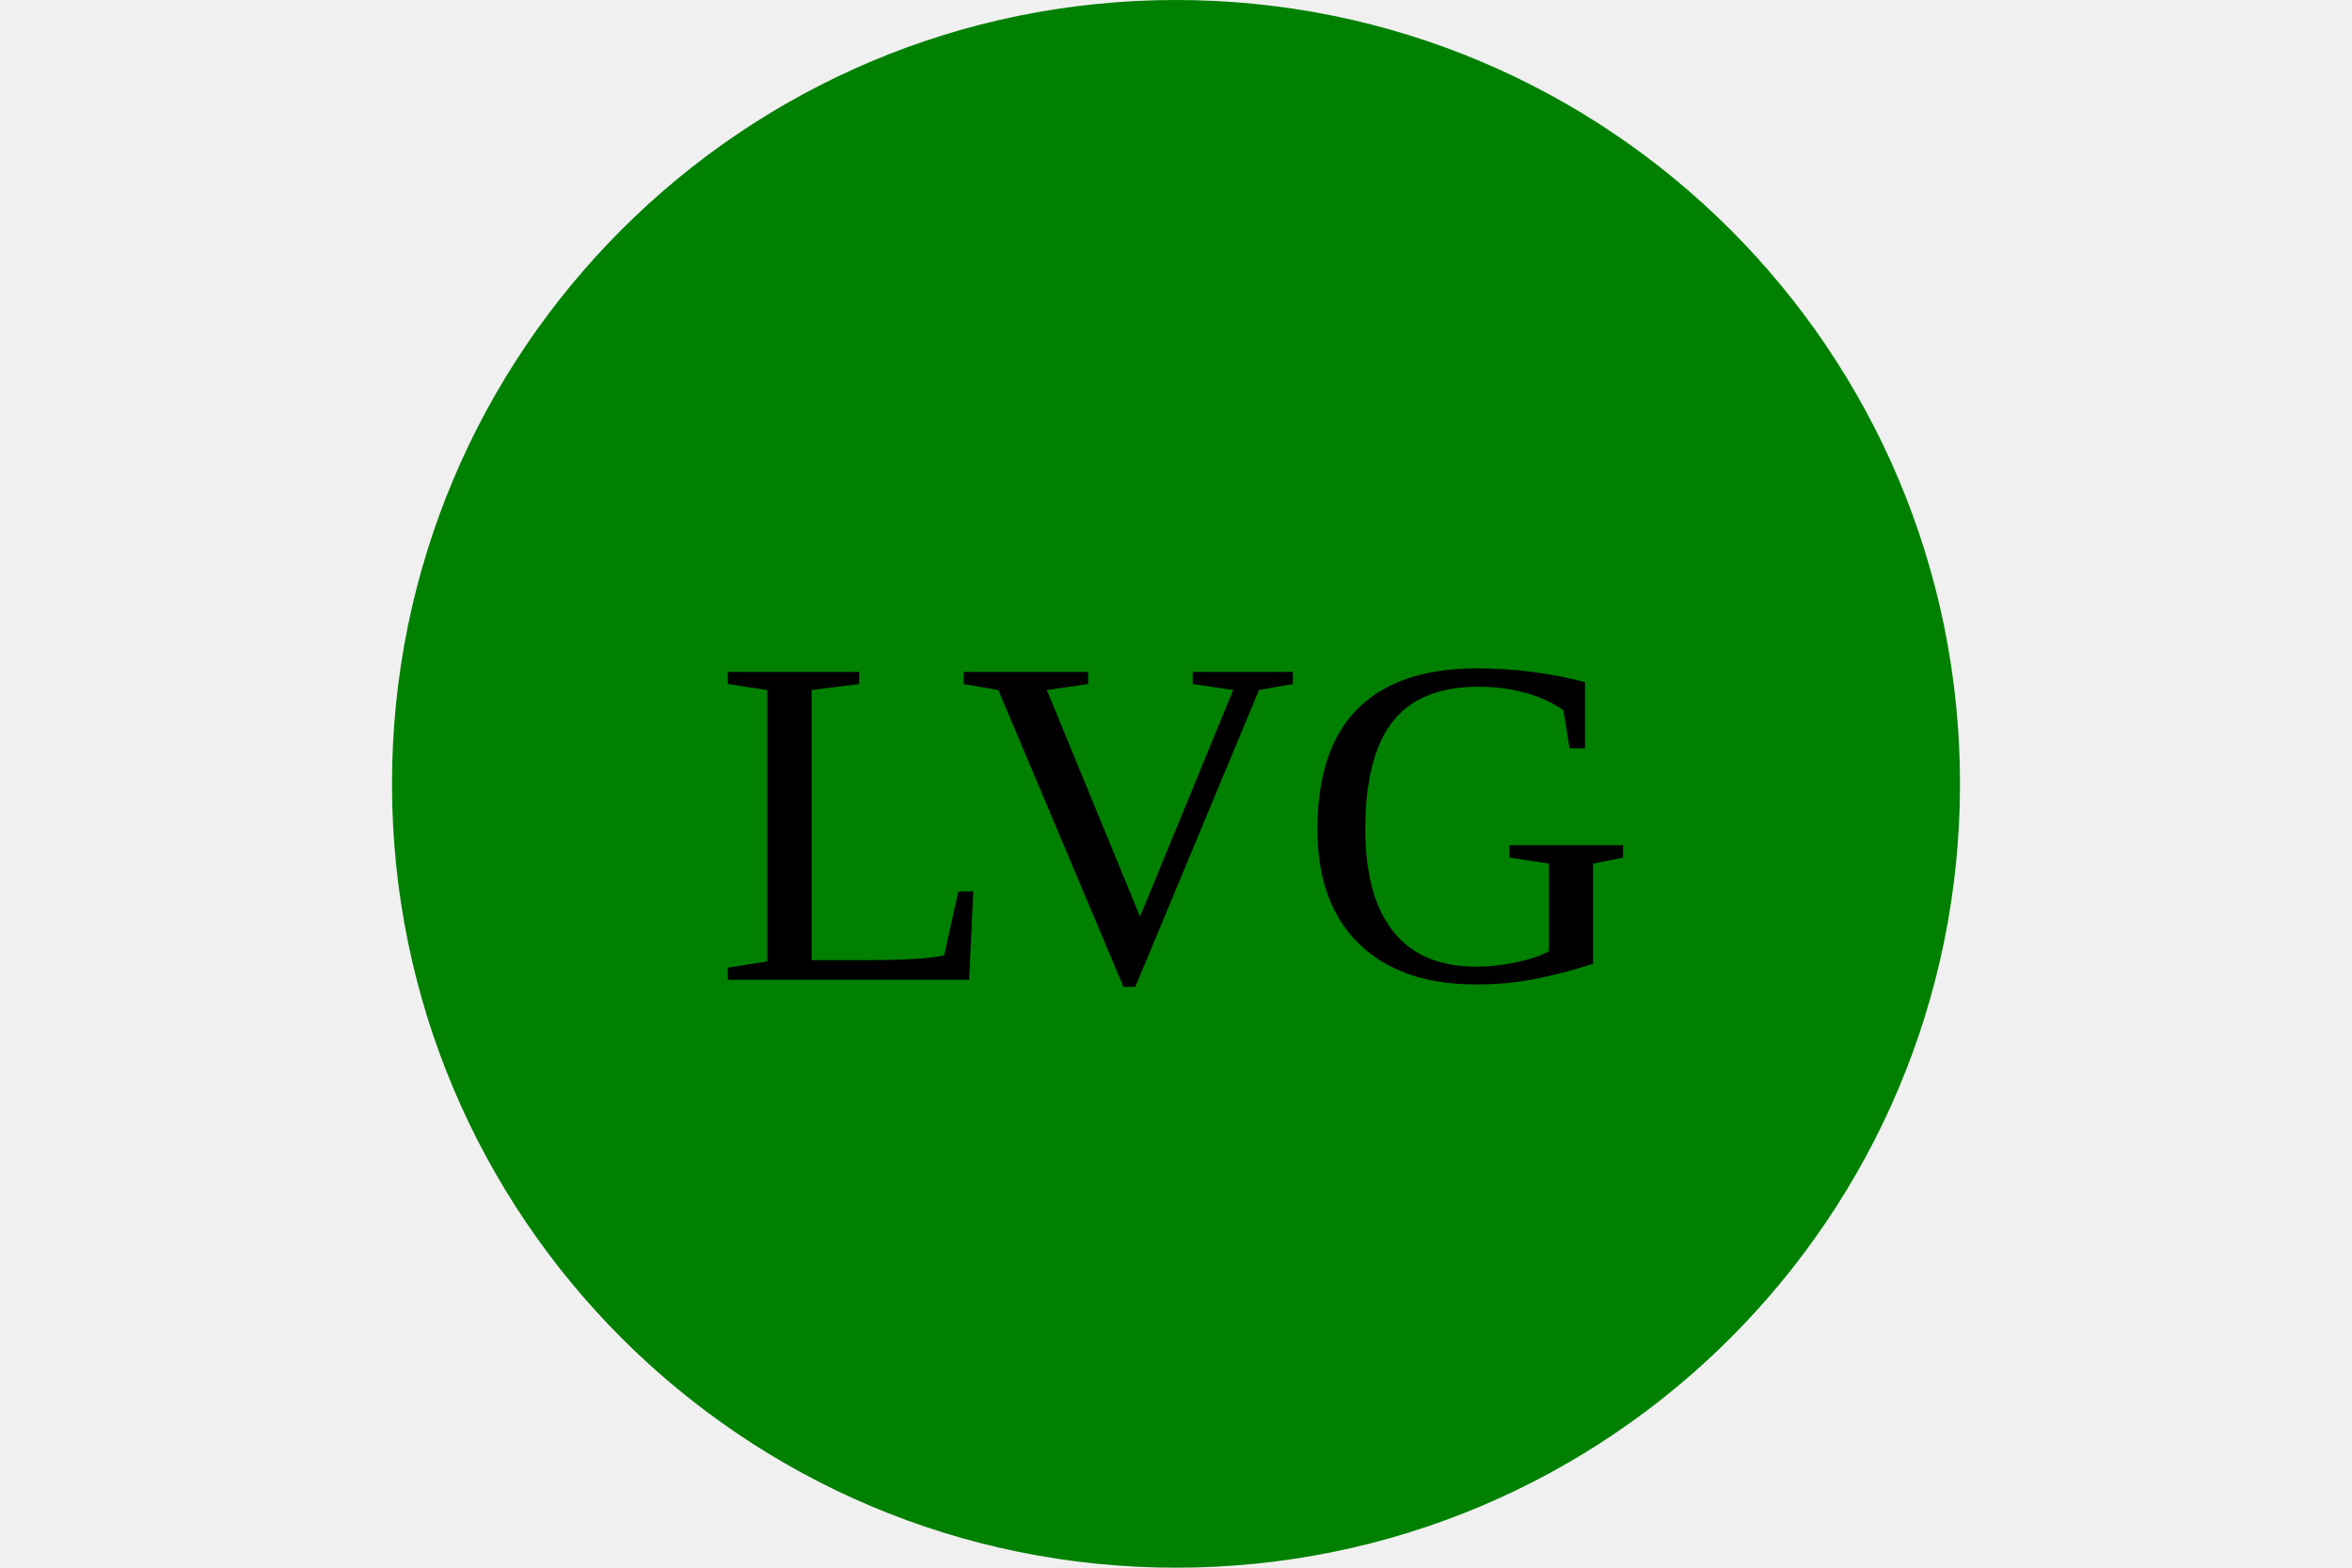
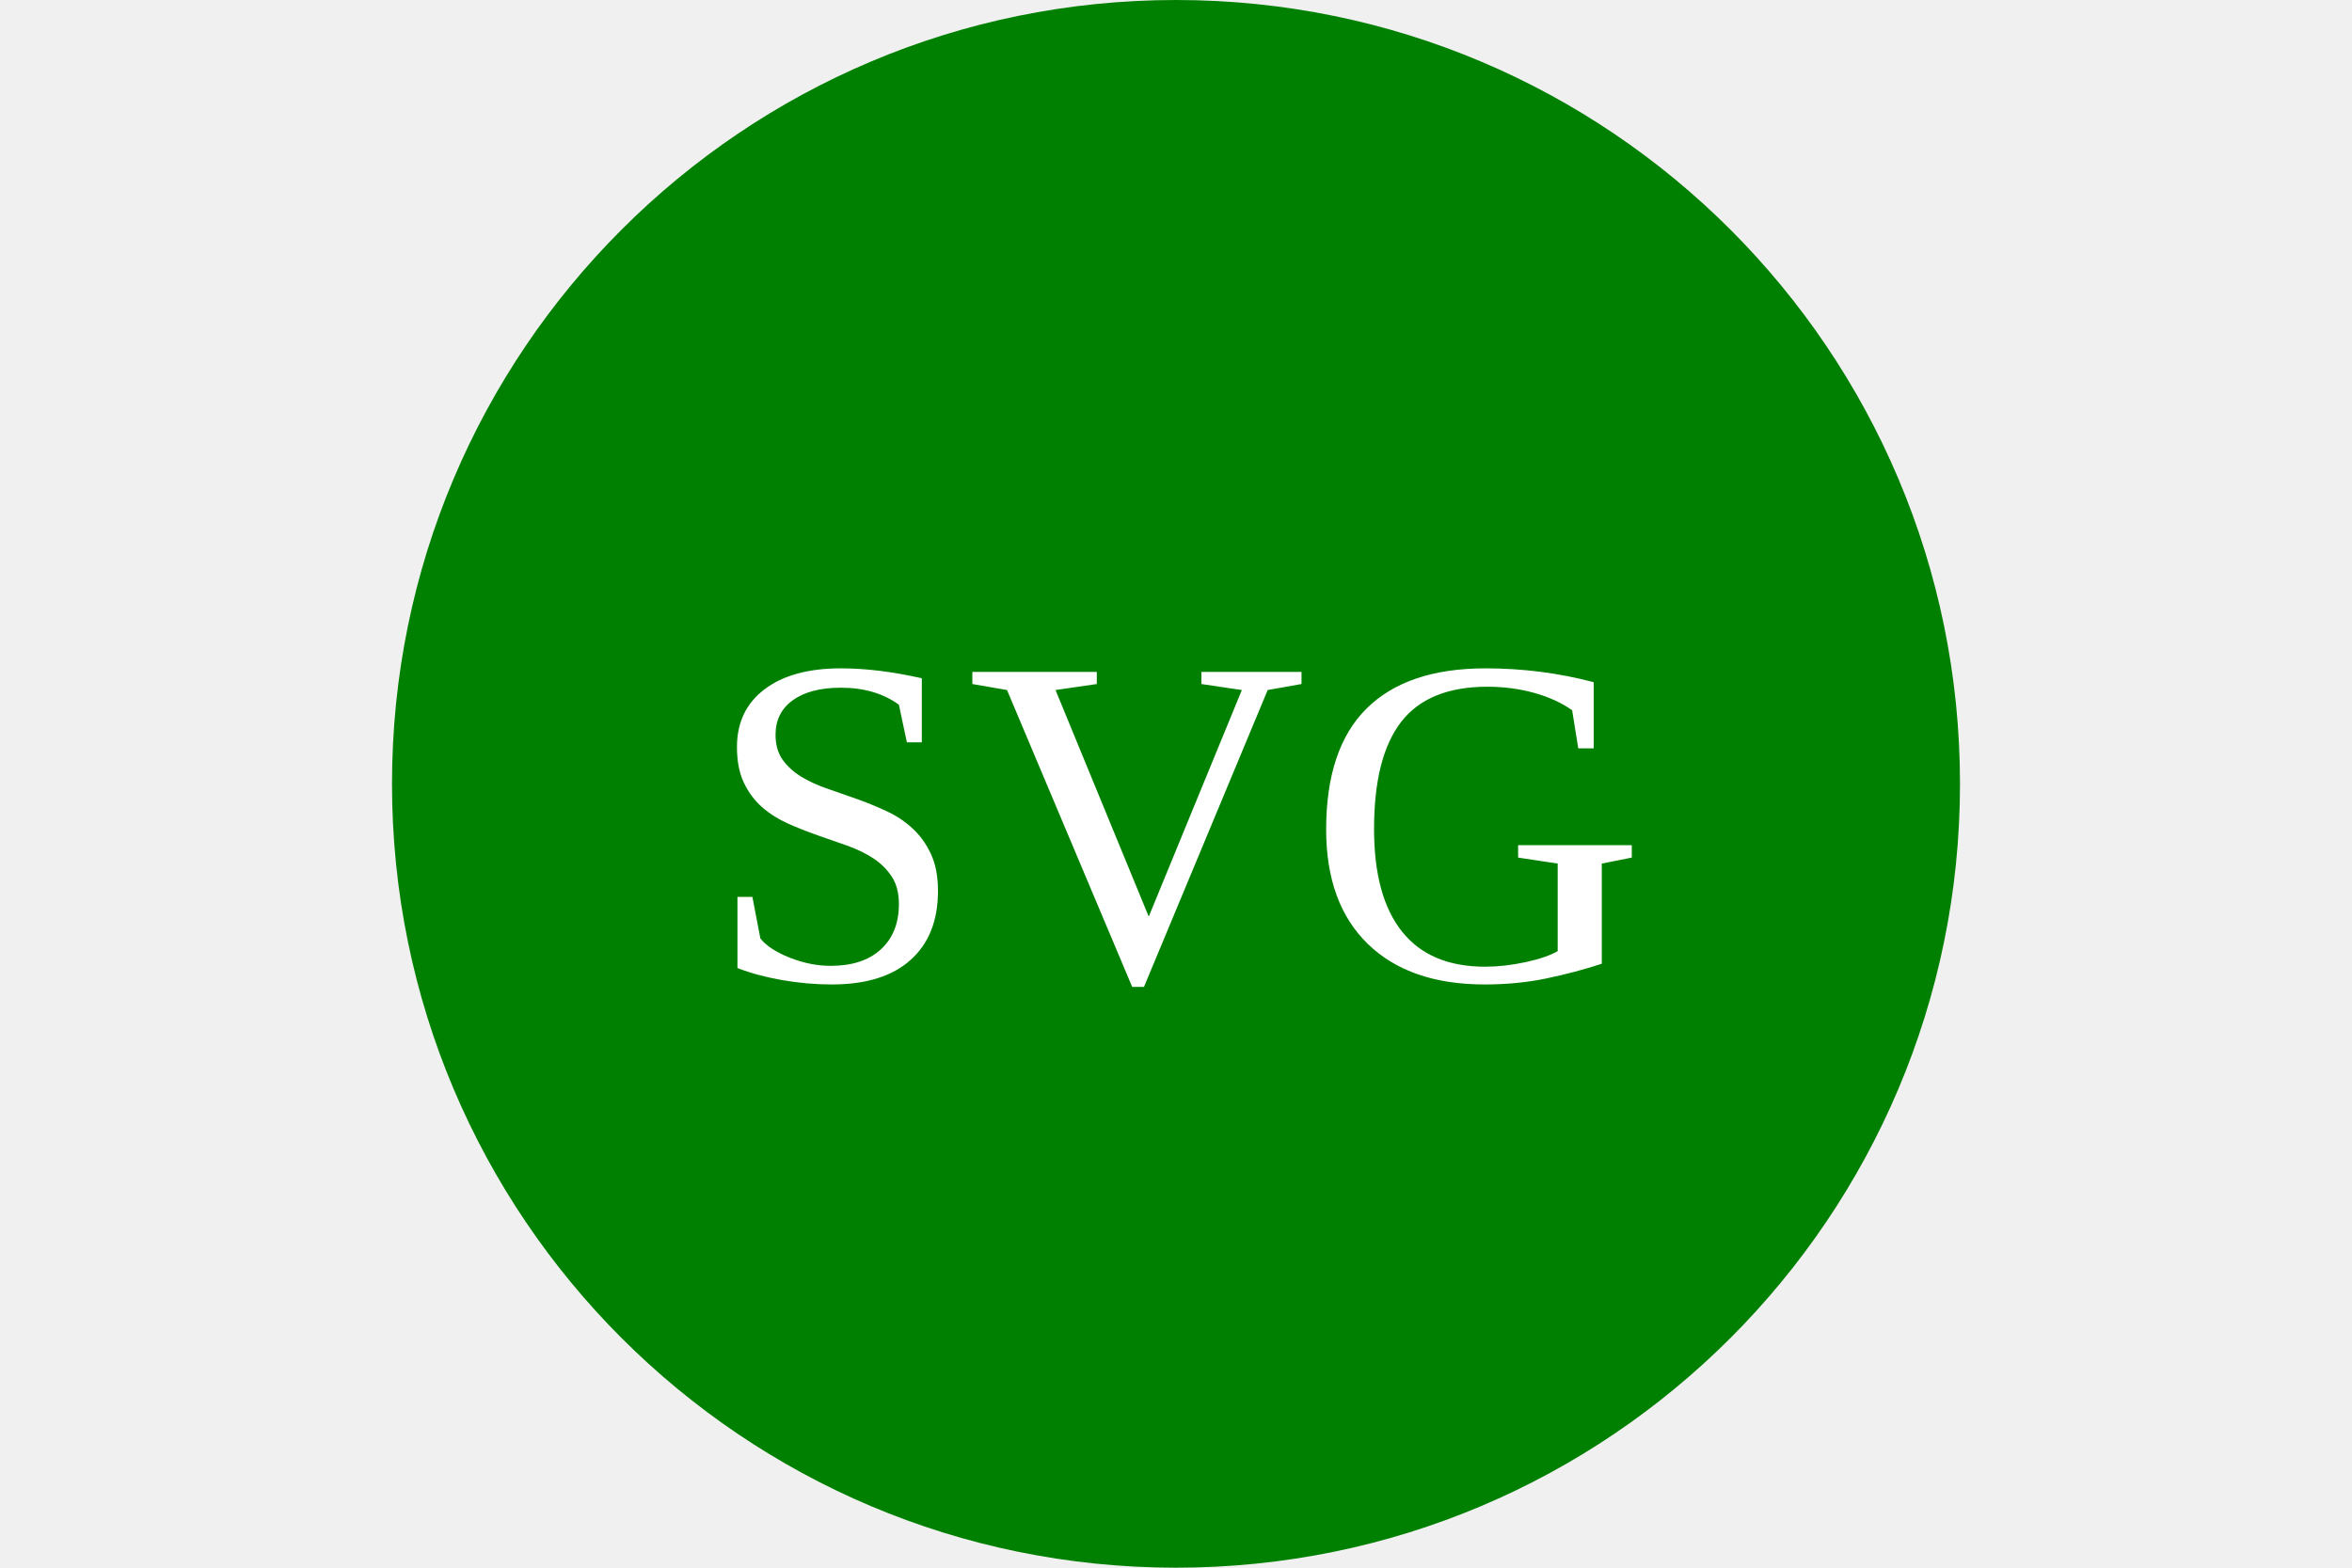
<svg xmlns="http://www.w3.org/2000/svg" version="1.1" width="300" height="200">
  <circle cx="150" cy="100" r="100" fill="green" />
-   <text x="150" y="125" font-size="60" text-anchor="middle" fill="black">LVG</text>
+   <text x="150" y="125" font-size="60" text-anchor="middle" fill="white">SVG</text>
</svg>
